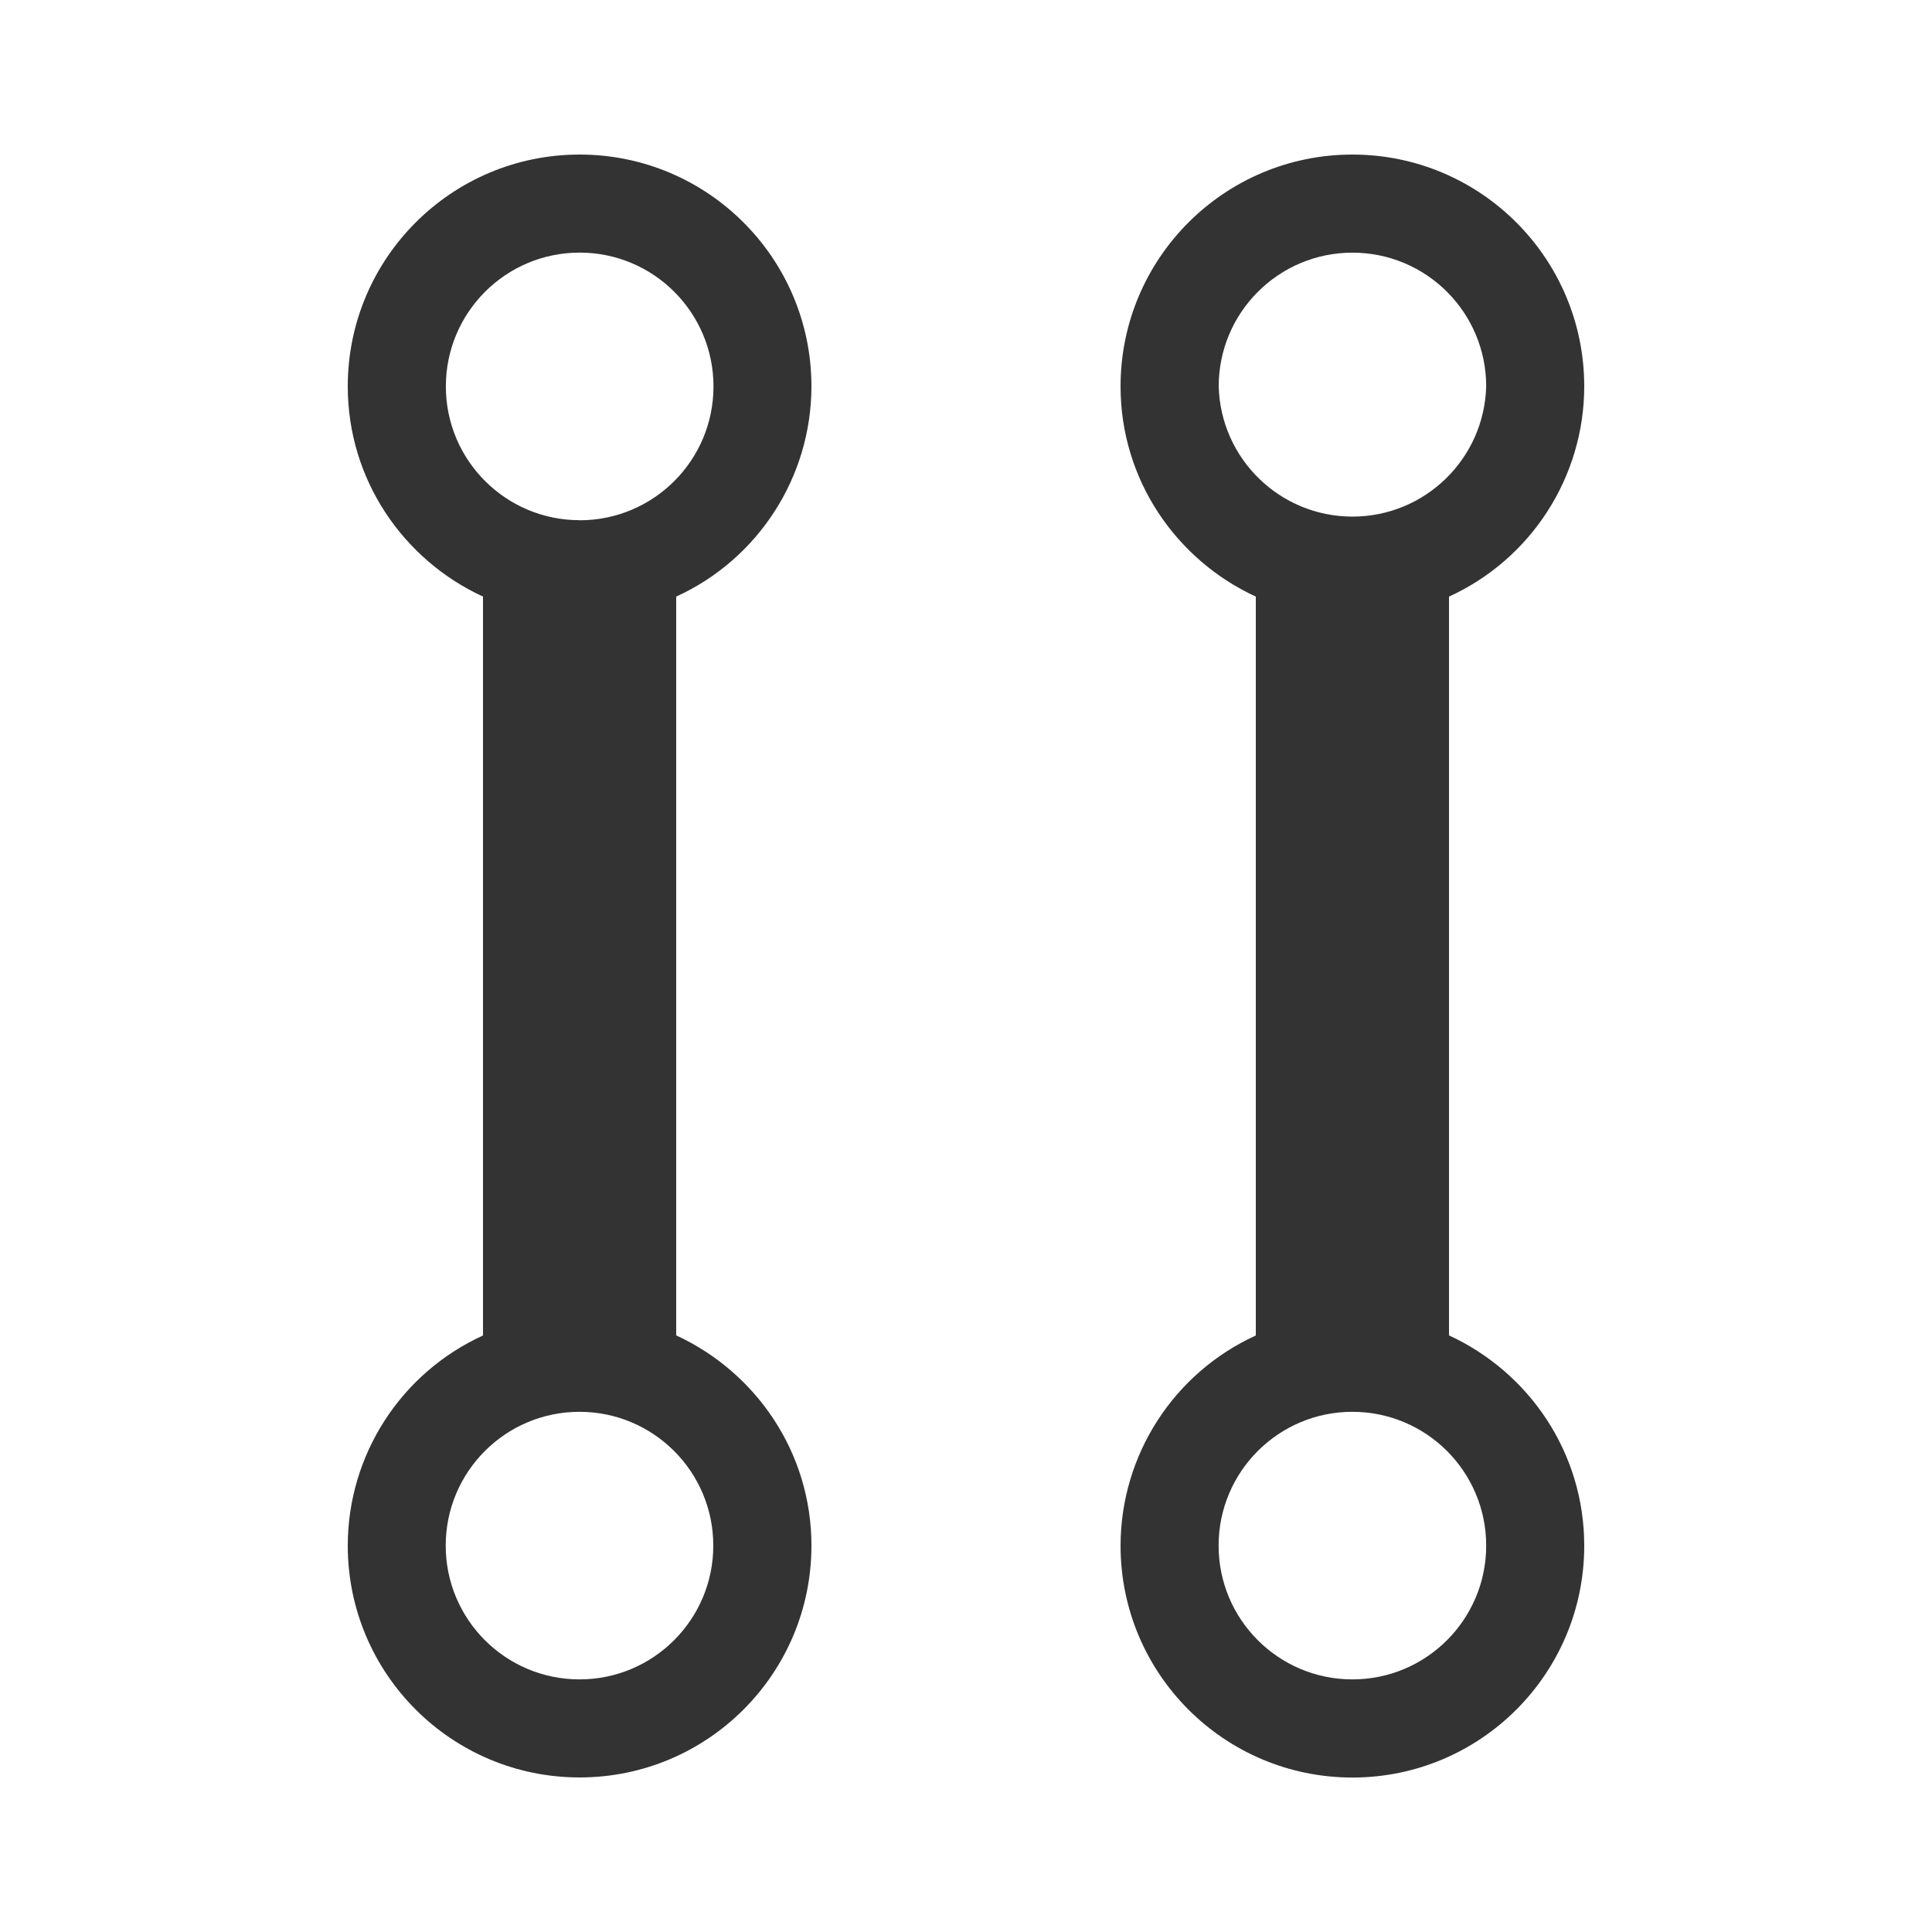
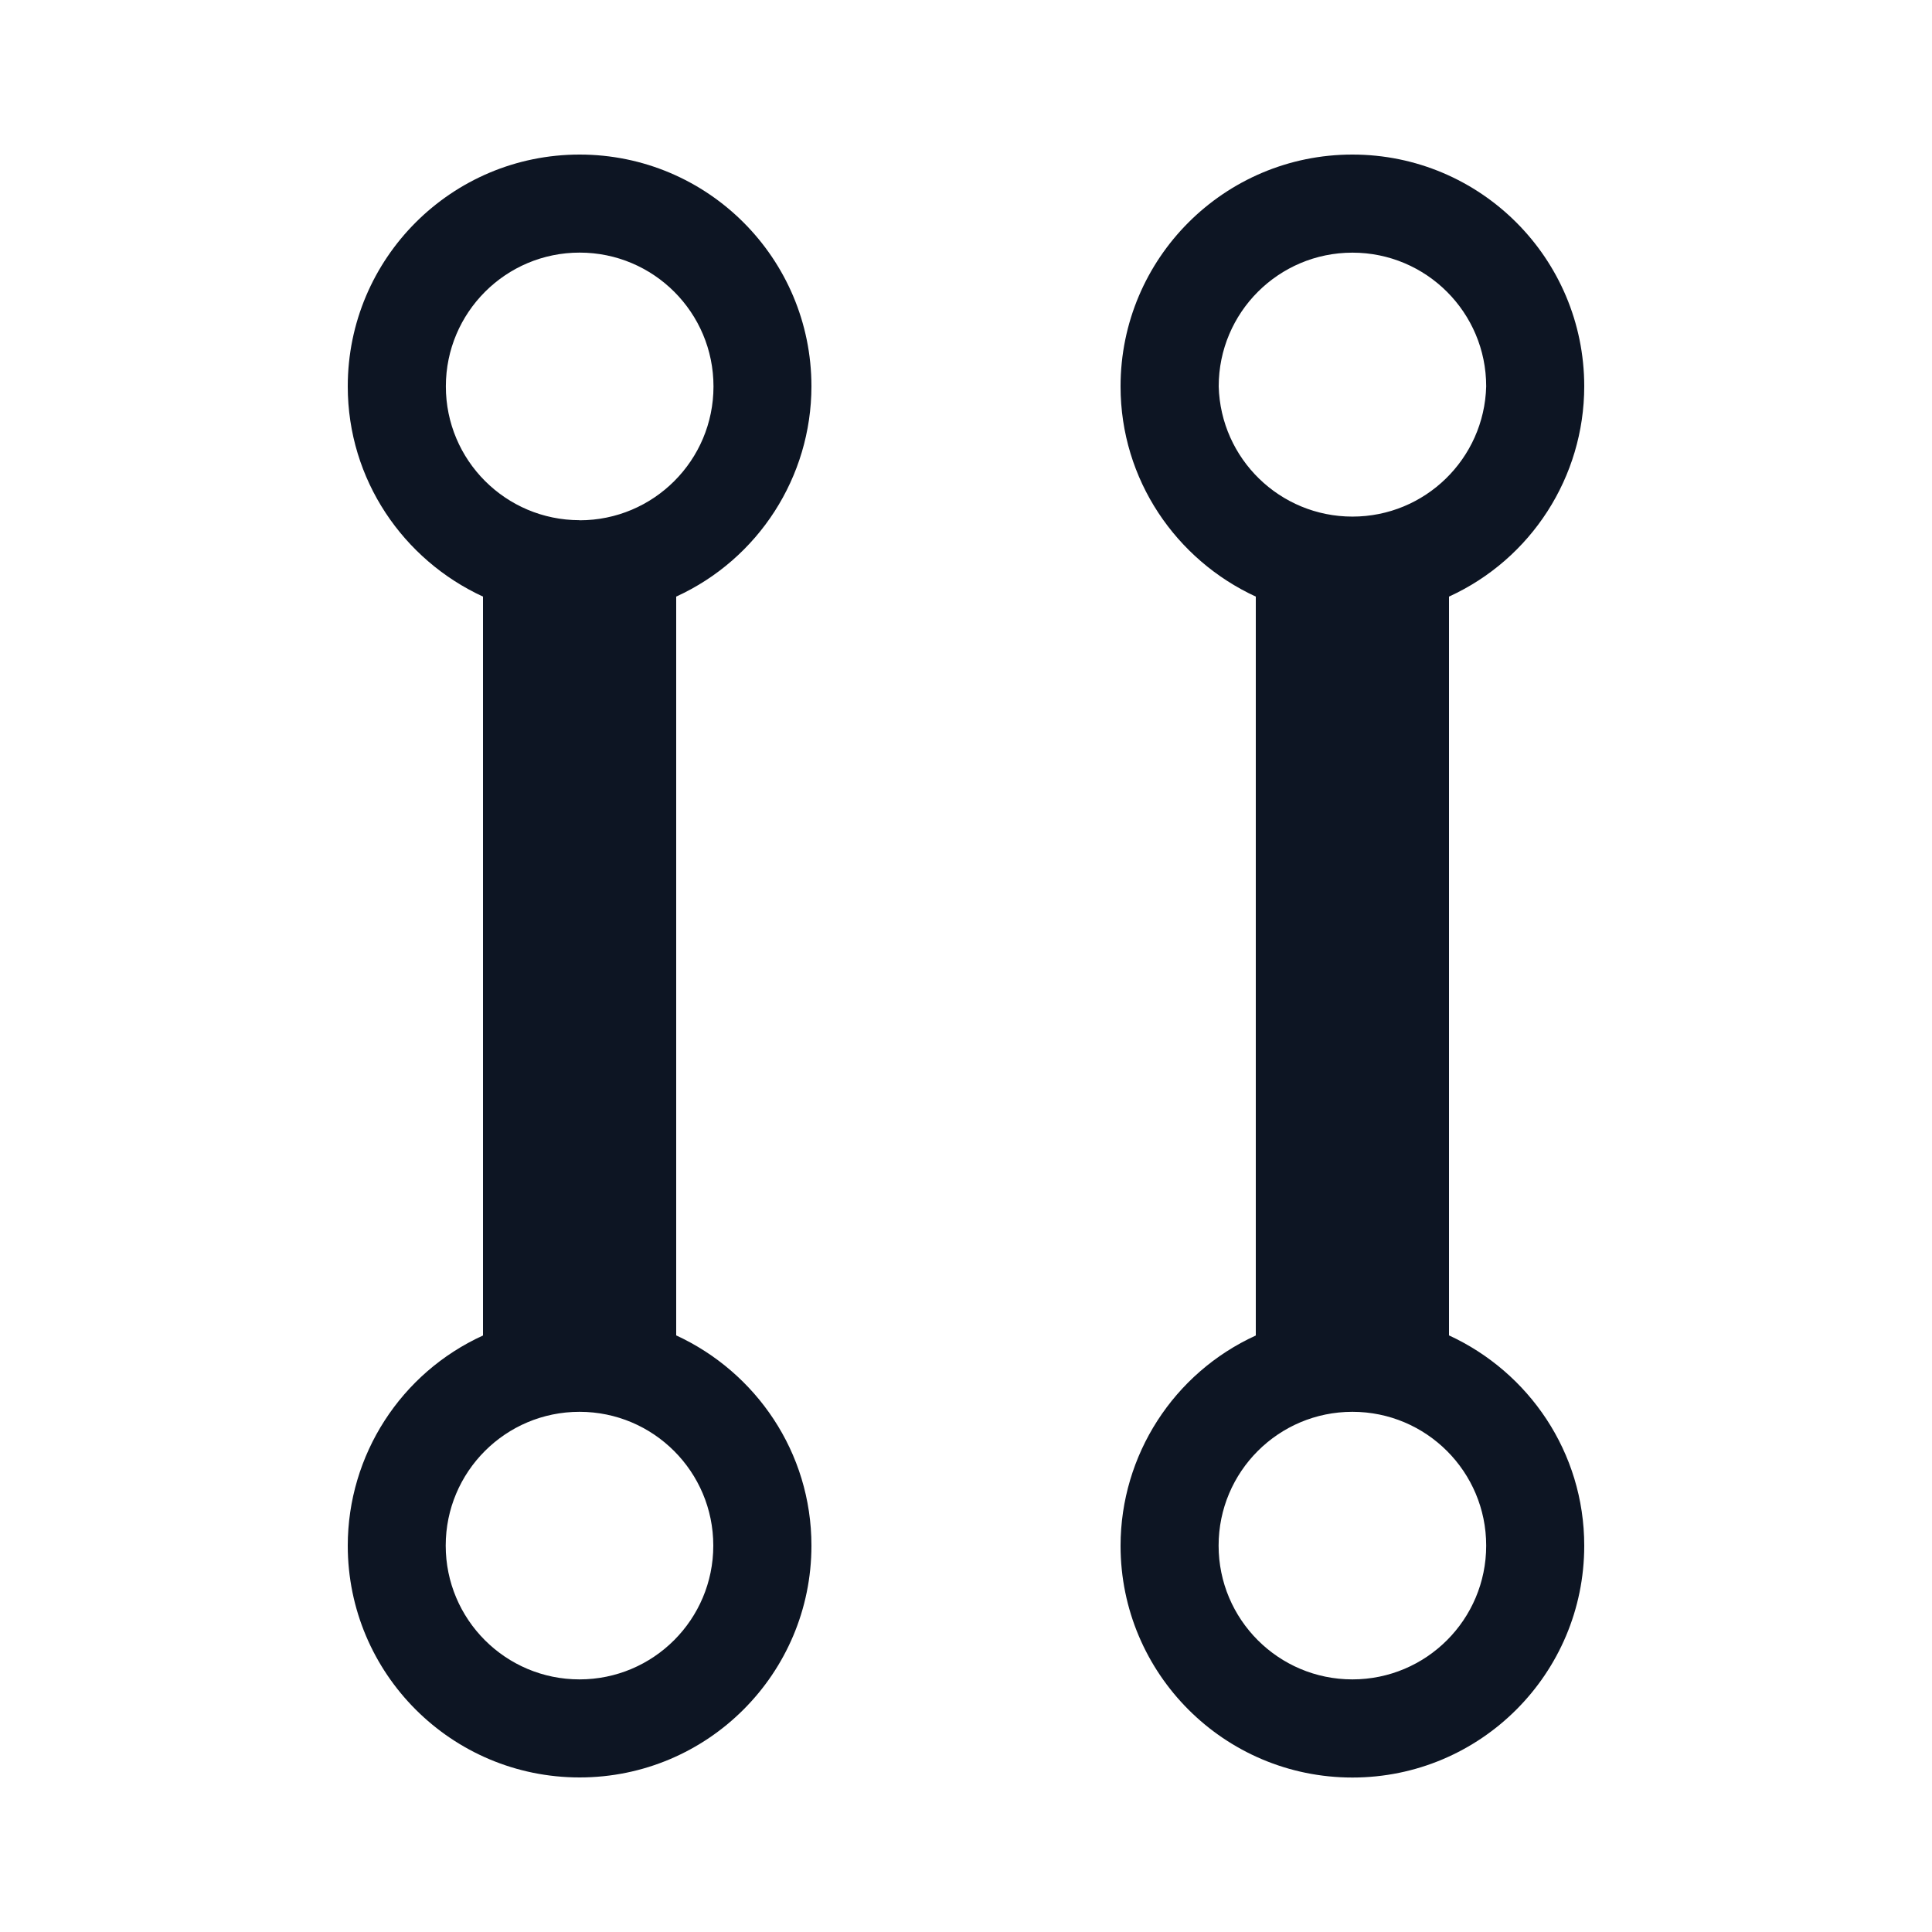
<svg xmlns="http://www.w3.org/2000/svg" width="20" height="20" preserveAspectRatio="xMidYMid meet" viewBox="0 0 20 20" style="-ms-transform: rotate(360deg); -webkit-transform: rotate(360deg); transform: rotate(360deg);">
-   <path d="M8.4 4a2.4 2.4 0 1 0-4.8 0c0 .967.576 1.796 1.4 2.176v7.649A2.393 2.393 0 0 0 3.6 16a2.4 2.4 0 1 0 4.8 0c0-.967-.576-1.796-1.4-2.176V6.176A2.396 2.396 0 0 0 8.4 4zM7.384 16a1.385 1.385 0 1 1-2.77 0a1.385 1.385 0 0 1 2.77 0zM6 5.385a1.385 1.385 0 1 1 .001-2.77A1.385 1.385 0 0 1 6 5.386zm9 8.439V6.176A2.395 2.395 0 0 0 16.4 4a2.4 2.4 0 1 0-4.8 0c0 .967.576 1.796 1.4 2.176v7.649a2.395 2.395 0 0 0-1.4 2.176a2.4 2.4 0 1 0 4.8 0c0-.968-.575-1.797-1.4-2.177zM12.616 4a1.384 1.384 0 1 1 2.769 0a1.385 1.385 0 0 1-2.769 0zM14 17.385a1.385 1.385 0 1 1 0-2.77a1.385 1.385 0 0 1 0 2.77z" fill="#333" />
+   <path d="M8.4 4a2.4 2.4 0 1 0-4.8 0c0 .967.576 1.796 1.4 2.176v7.649A2.393 2.393 0 0 0 3.6 16a2.4 2.4 0 1 0 4.8 0c0-.967-.576-1.796-1.4-2.176V6.176A2.396 2.396 0 0 0 8.4 4zM7.384 16a1.385 1.385 0 1 1-2.77 0a1.385 1.385 0 0 1 2.77 0zM6 5.385a1.385 1.385 0 1 1 .001-2.77A1.385 1.385 0 0 1 6 5.386zm9 8.439V6.176A2.395 2.395 0 0 0 16.4 4a2.4 2.4 0 1 0-4.8 0c0 .967.576 1.796 1.4 2.176v7.649a2.395 2.395 0 0 0-1.4 2.176a2.4 2.4 0 1 0 4.8 0c0-.968-.575-1.797-1.4-2.177zM12.616 4a1.384 1.384 0 1 1 2.769 0a1.385 1.385 0 0 1-2.769 0zM14 17.385a1.385 1.385 0 1 1 0-2.77a1.385 1.385 0 0 1 0 2.77z" fill="#0D1523" />
</svg>
